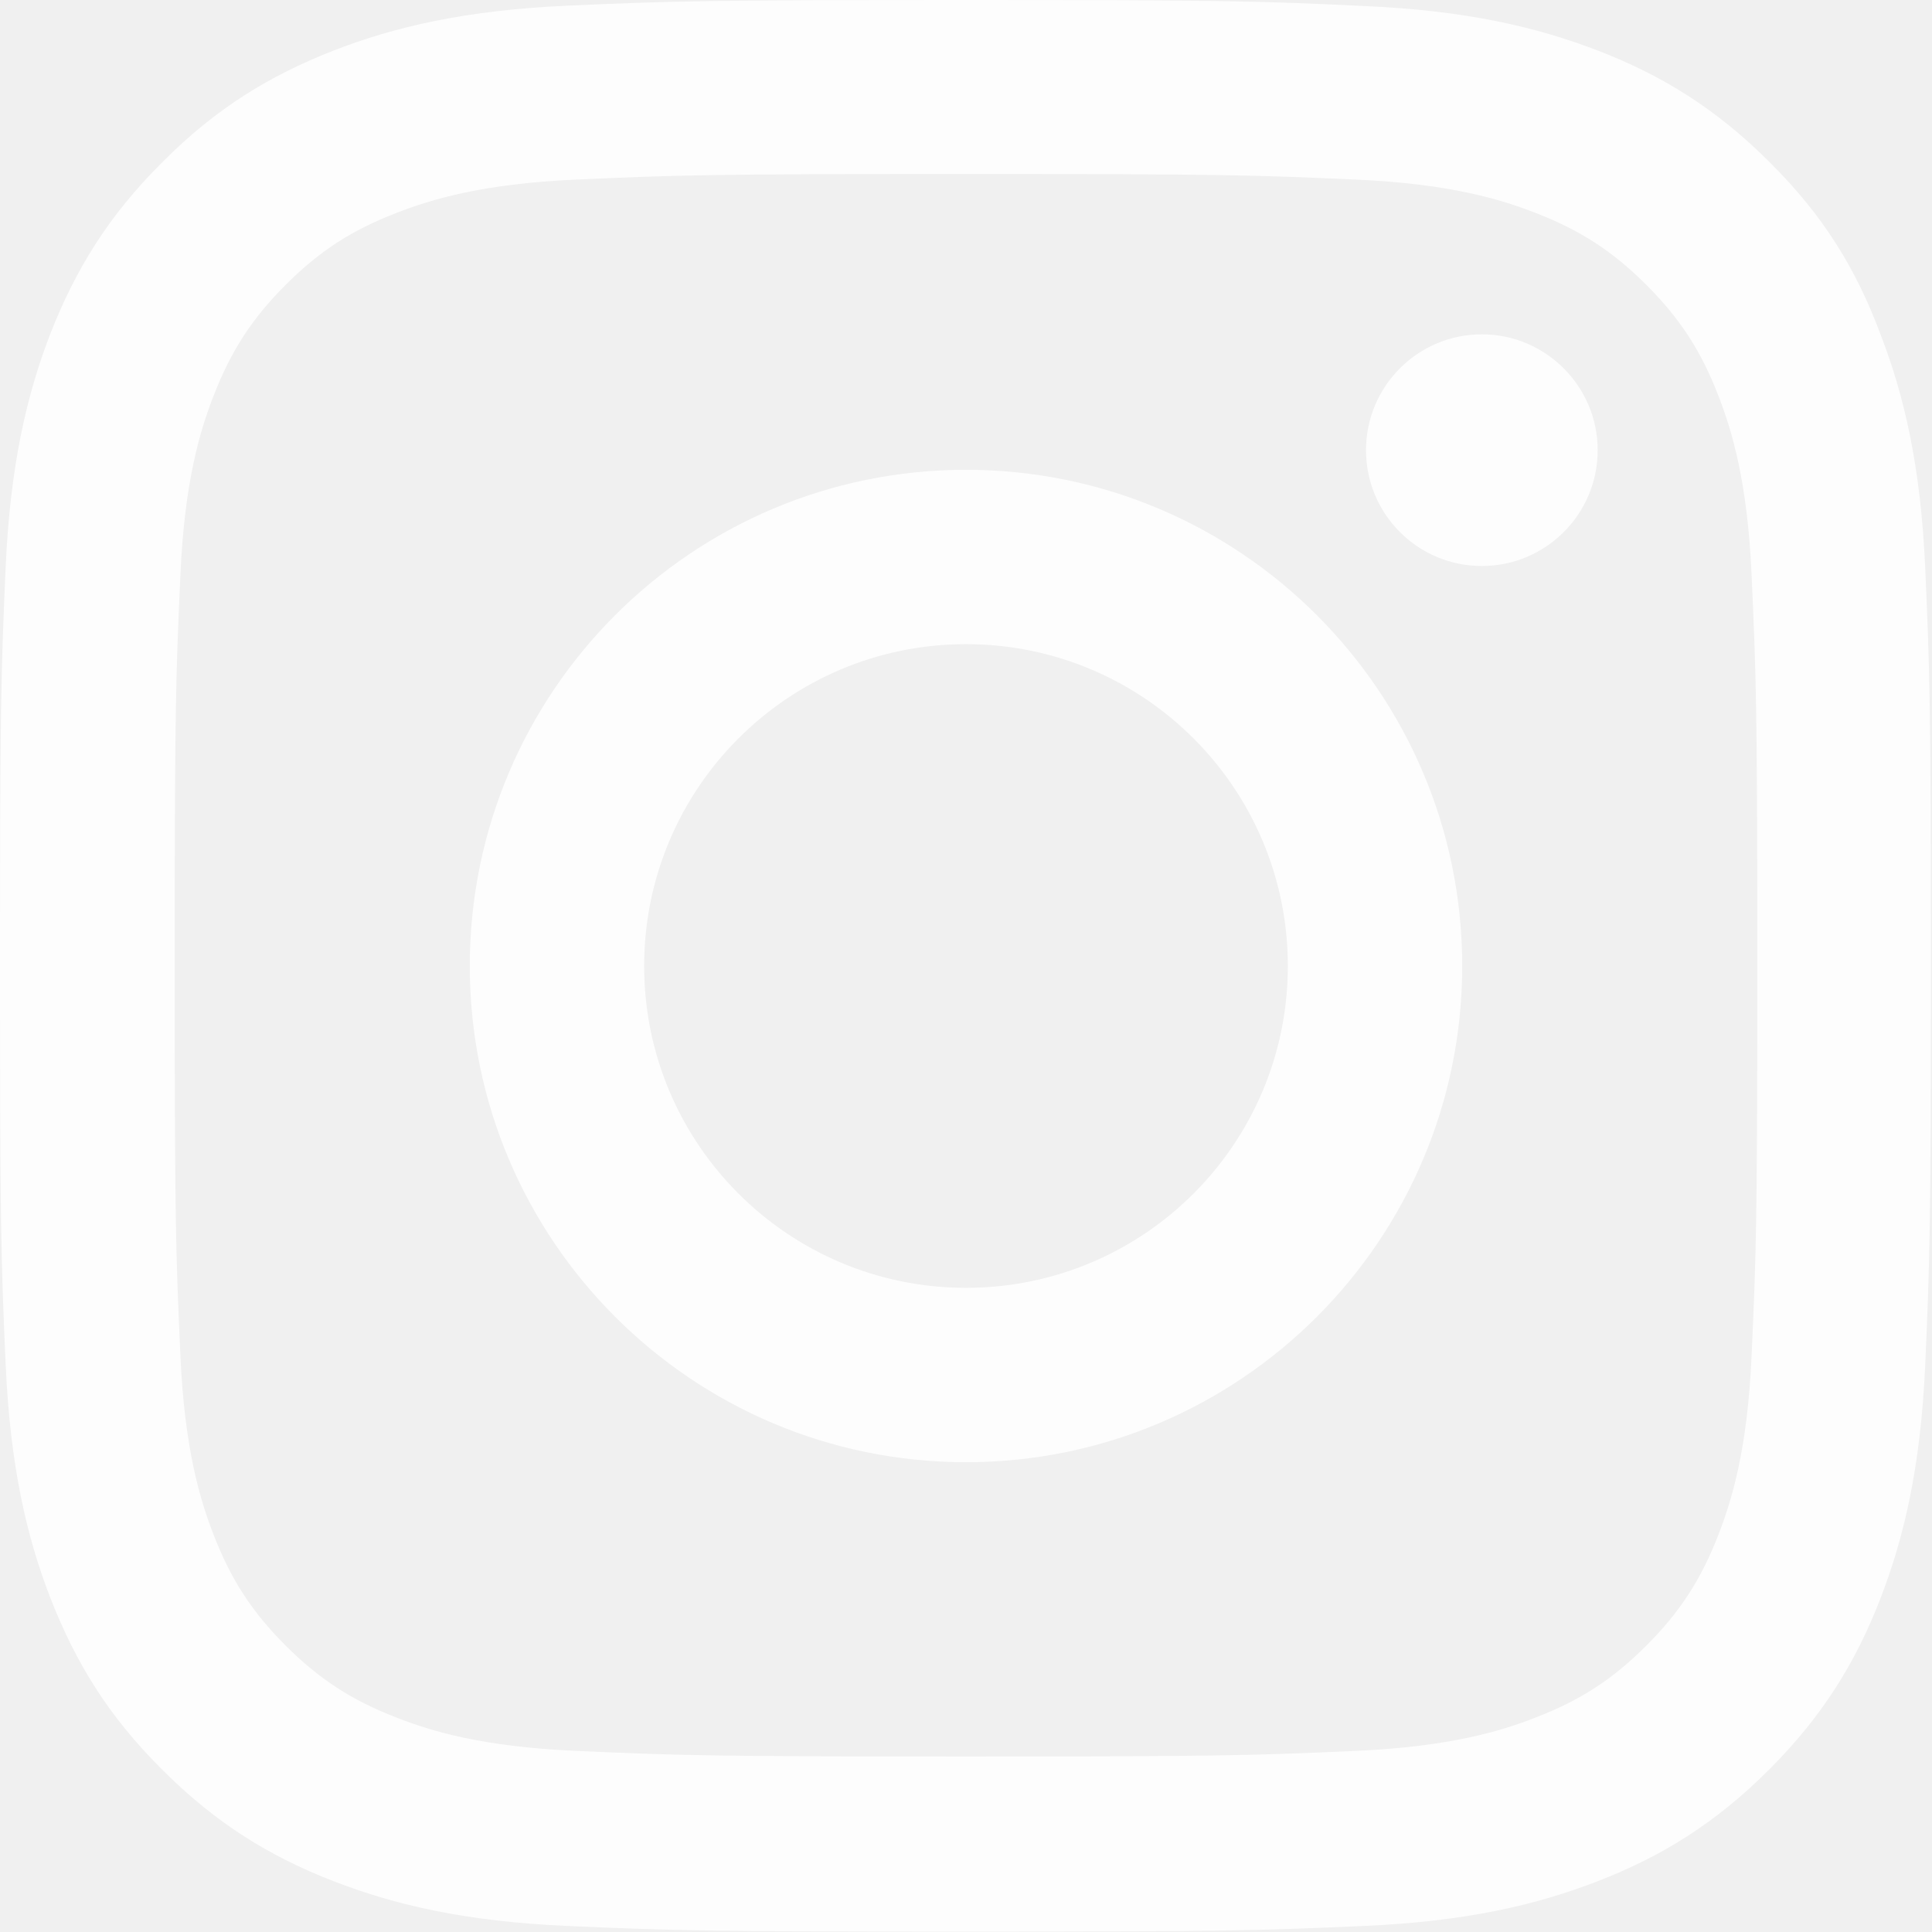
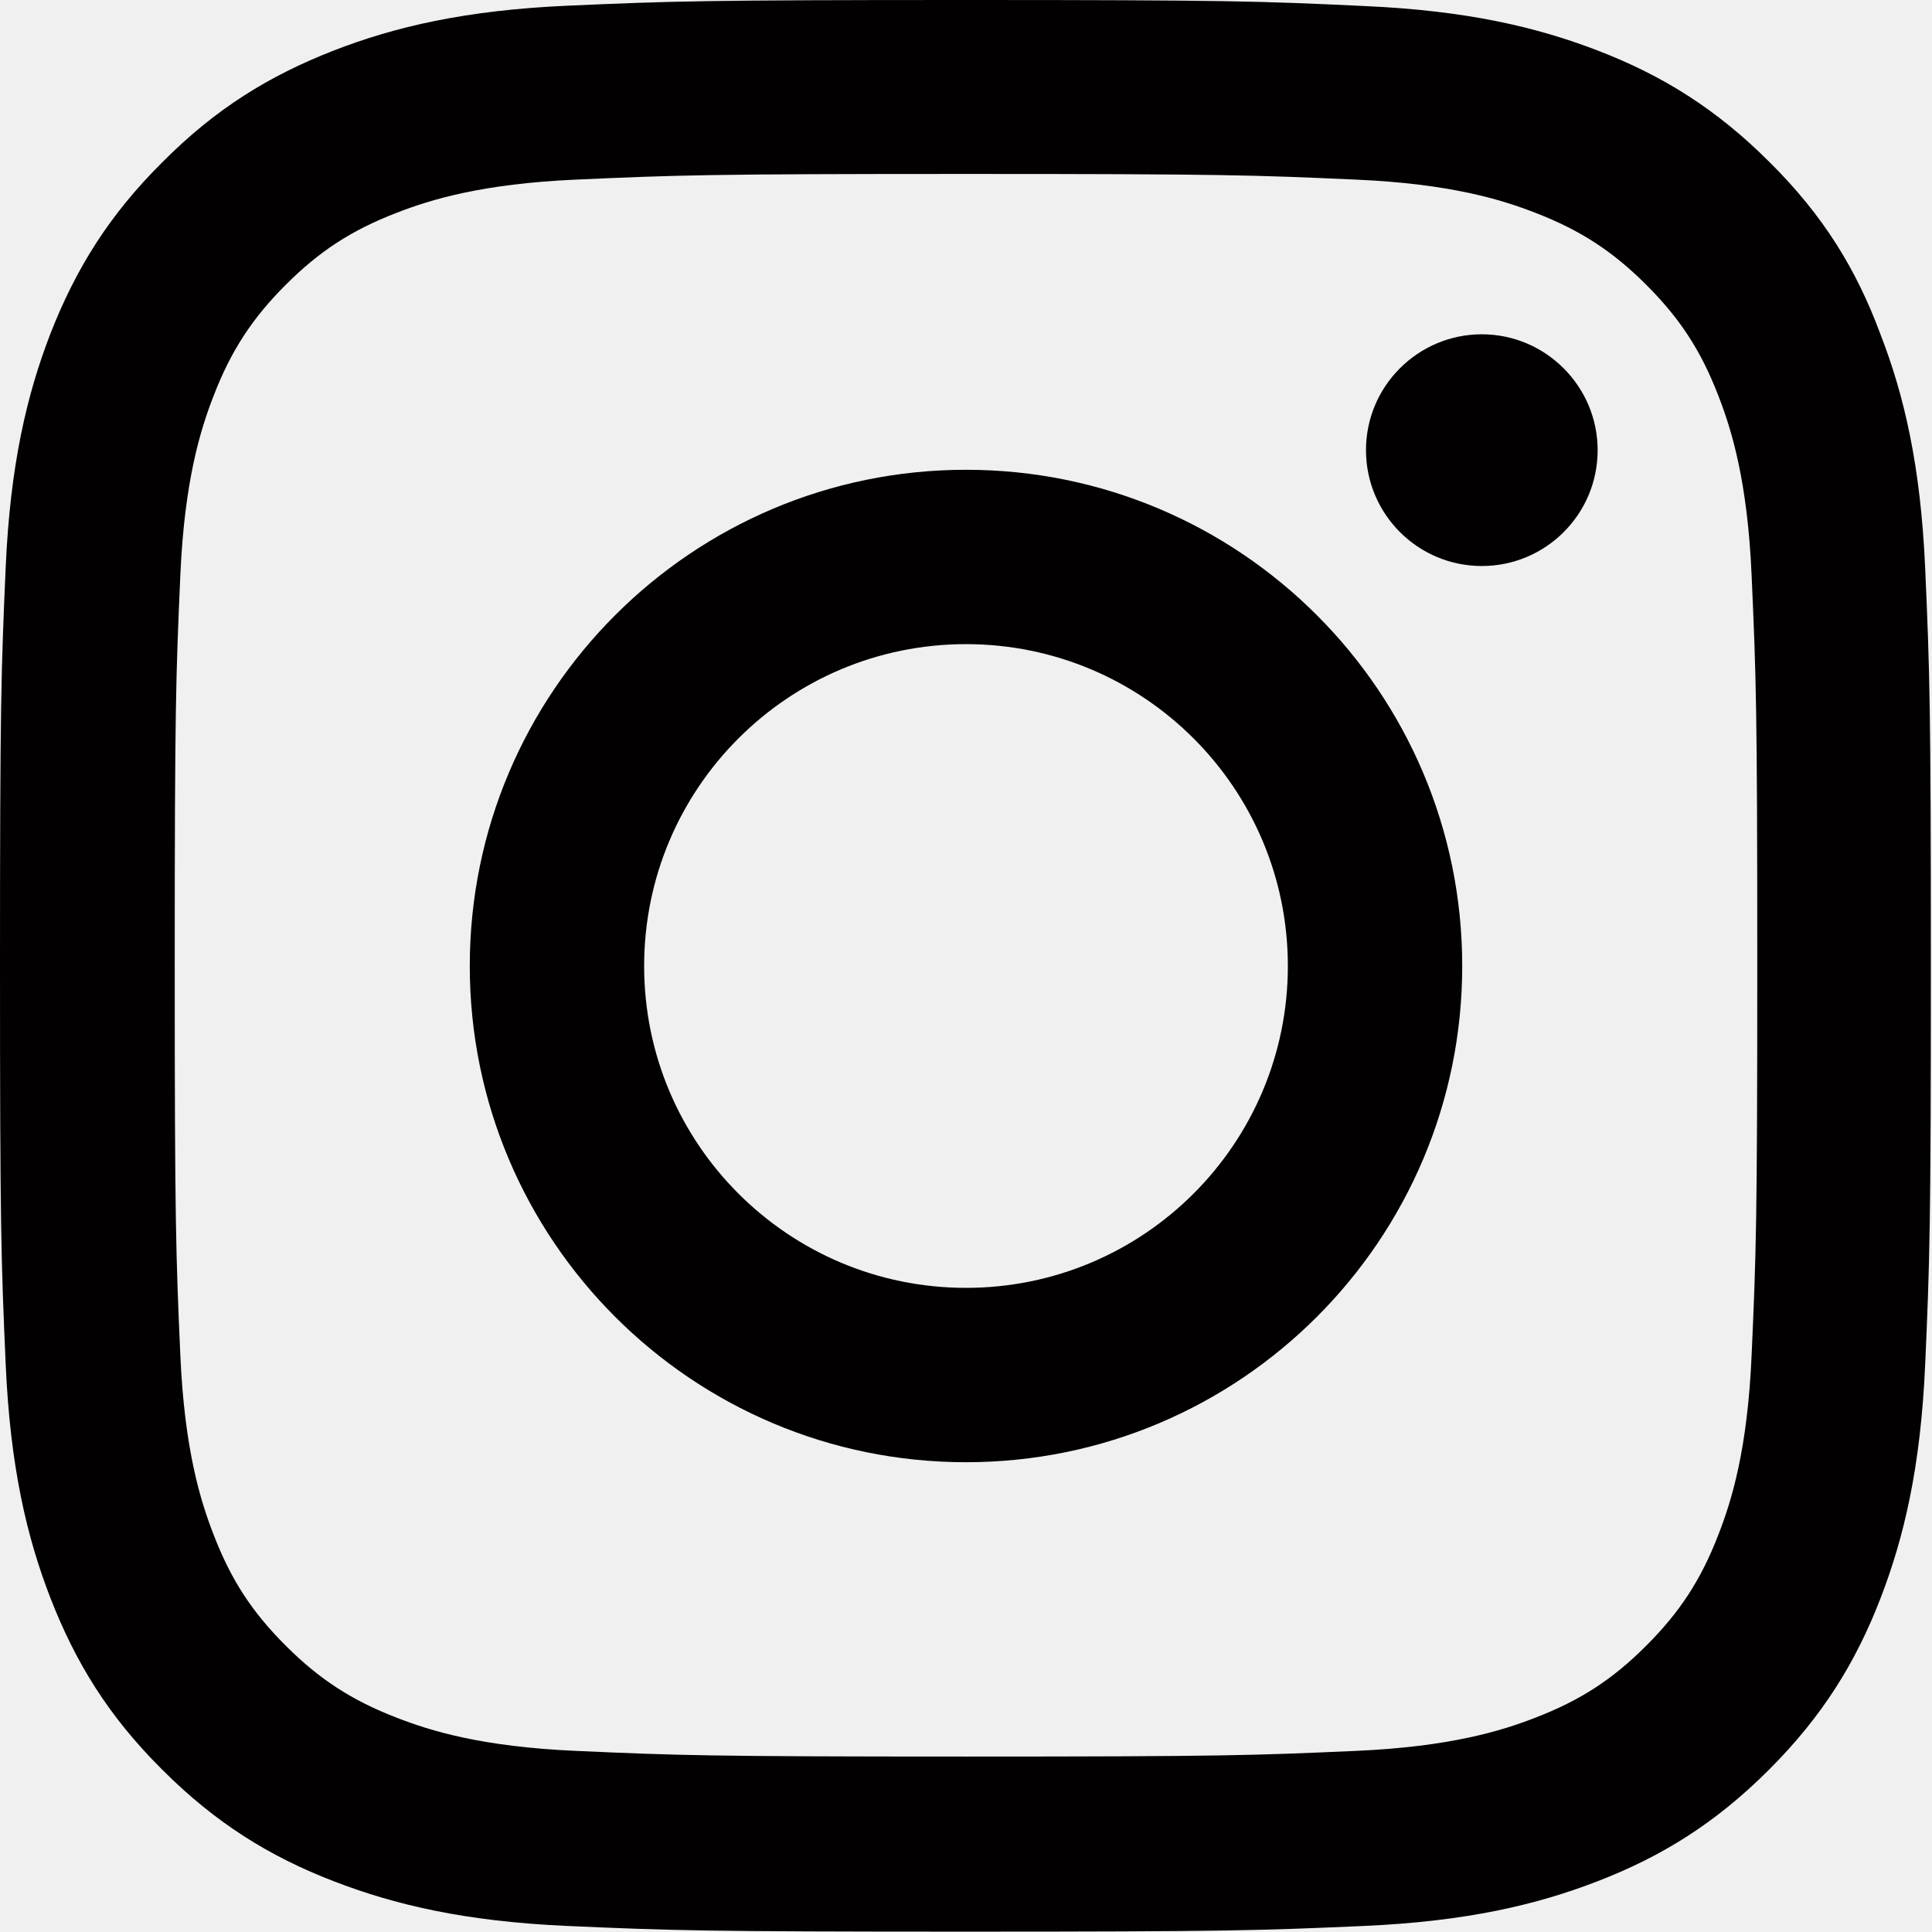
- <svg xmlns="http://www.w3.org/2000/svg" width="24" height="24" viewBox="0 0 24 24" fill="none">
-   <g clip-path="url(#clip0_507_6496)">
-     <path d="M12 2.161C15.206 2.161 15.586 2.175 16.847 2.231C18.019 2.283 18.652 2.48 19.073 2.644C19.631 2.859 20.034 3.122 20.452 3.539C20.873 3.961 21.131 4.359 21.347 4.917C21.511 5.339 21.708 5.977 21.759 7.144C21.816 8.409 21.83 8.789 21.83 11.991C21.83 15.197 21.816 15.577 21.759 16.837C21.708 18.009 21.511 18.642 21.347 19.064C21.131 19.622 20.869 20.025 20.452 20.442C20.03 20.864 19.631 21.122 19.073 21.337C18.652 21.502 18.014 21.698 16.847 21.75C15.581 21.806 15.202 21.82 12 21.82C8.794 21.82 8.414 21.806 7.153 21.75C5.981 21.698 5.348 21.502 4.927 21.337C4.369 21.122 3.966 20.859 3.548 20.442C3.127 20.02 2.869 19.622 2.653 19.064C2.489 18.642 2.292 18.005 2.241 16.837C2.184 15.572 2.17 15.192 2.17 11.991C2.17 8.784 2.184 8.405 2.241 7.144C2.292 5.972 2.489 5.339 2.653 4.917C2.869 4.359 3.131 3.956 3.548 3.539C3.97 3.117 4.369 2.859 4.927 2.644C5.348 2.48 5.986 2.283 7.153 2.231C8.414 2.175 8.794 2.161 12 2.161ZM12 0C8.742 0 8.334 0.014 7.055 0.07C5.78 0.127 4.903 0.333 4.144 0.628C3.352 0.938 2.681 1.345 2.016 2.016C1.345 2.681 0.938 3.352 0.628 4.139C0.333 4.903 0.127 5.775 0.07 7.05C0.014 8.334 0 8.742 0 12C0 15.258 0.014 15.666 0.07 16.945C0.127 18.22 0.333 19.097 0.628 19.856C0.938 20.648 1.345 21.319 2.016 21.984C2.681 22.65 3.352 23.062 4.139 23.367C4.903 23.663 5.775 23.869 7.05 23.925C8.33 23.981 8.738 23.995 11.995 23.995C15.253 23.995 15.661 23.981 16.941 23.925C18.216 23.869 19.092 23.663 19.852 23.367C20.639 23.062 21.309 22.65 21.975 21.984C22.641 21.319 23.053 20.648 23.358 19.861C23.653 19.097 23.859 18.225 23.916 16.95C23.972 15.67 23.986 15.262 23.986 12.005C23.986 8.747 23.972 8.339 23.916 7.059C23.859 5.784 23.653 4.908 23.358 4.148C23.062 3.352 22.655 2.681 21.984 2.016C21.319 1.35 20.648 0.938 19.861 0.633C19.097 0.338 18.225 0.131 16.95 0.075C15.666 0.014 15.258 0 12 0Z" fill="white" fill-opacity="0.87" />
-     <path d="M12 5.836C8.597 5.836 5.836 8.597 5.836 12C5.836 15.403 8.597 18.164 12 18.164C15.403 18.164 18.164 15.403 18.164 12C18.164 8.597 15.403 5.836 12 5.836ZM12 15.998C9.792 15.998 8.002 14.208 8.002 12C8.002 9.792 9.792 8.002 12 8.002C14.208 8.002 15.998 9.792 15.998 12C15.998 14.208 14.208 15.998 12 15.998Z" fill="white" fill-opacity="0.87" />
-     <path d="M19.847 5.592C19.847 6.389 19.2 7.031 18.408 7.031C17.611 7.031 16.969 6.385 16.969 5.592C16.969 4.796 17.616 4.153 18.408 4.153C19.2 4.153 19.847 4.8 19.847 5.592Z" fill="white" fill-opacity="0.87" />
+ <svg xmlns="http://www.w3.org/2000/svg" width="32" height="32" viewBox="0 0 32 32" fill="none">
+   <g clip-path="url(#clip0_1246_1858)">
+     <path d="M16 2.881C20.275 2.881 20.781 2.9 22.462 2.975C24.025 3.044 24.869 3.306 25.431 3.525C26.175 3.812 26.712 4.162 27.269 4.719C27.831 5.281 28.175 5.812 28.462 6.556C28.681 7.119 28.944 7.969 29.012 9.525C29.087 11.213 29.106 11.719 29.106 15.988C29.106 20.262 29.087 20.769 29.012 22.45C28.944 24.012 28.681 24.856 28.462 25.419C28.175 26.163 27.825 26.7 27.269 27.256C26.706 27.819 26.175 28.163 25.431 28.45C24.869 28.669 24.019 28.931 22.462 29C20.775 29.075 20.269 29.094 16 29.094C11.725 29.094 11.219 29.075 9.537 29C7.975 28.931 7.131 28.669 6.569 28.45C5.825 28.163 5.287 27.812 4.731 27.256C4.169 26.694 3.825 26.163 3.538 25.419C3.319 24.856 3.056 24.006 2.987 22.45C2.913 20.762 2.894 20.256 2.894 15.988C2.894 11.713 2.913 11.206 2.987 9.525C3.056 7.963 3.319 7.119 3.538 6.556C3.825 5.812 4.175 5.275 4.731 4.719C5.294 4.156 5.825 3.812 6.569 3.525C7.131 3.306 7.981 3.044 9.537 2.975C11.219 2.9 11.725 2.881 16 2.881ZM16 0C11.656 0 11.113 0.019 9.406 0.094C7.706 0.169 6.537 0.444 5.525 0.838C4.469 1.25 3.575 1.794 2.688 2.688C1.794 3.575 1.25 4.469 0.838 5.519C0.444 6.537 0.169 7.7 0.094 9.4C0.019 11.113 0 11.656 0 16C0 20.344 0.019 20.887 0.094 22.594C0.169 24.294 0.444 25.462 0.838 26.475C1.25 27.531 1.794 28.425 2.688 29.312C3.575 30.2 4.469 30.75 5.519 31.156C6.537 31.55 7.7 31.825 9.4 31.9C11.106 31.975 11.65 31.994 15.994 31.994C20.337 31.994 20.881 31.975 22.587 31.9C24.288 31.825 25.456 31.55 26.469 31.156C27.519 30.75 28.413 30.2 29.3 29.312C30.188 28.425 30.738 27.531 31.144 26.481C31.538 25.462 31.812 24.3 31.887 22.6C31.962 20.894 31.981 20.35 31.981 16.006C31.981 11.662 31.962 11.119 31.887 9.412C31.812 7.713 31.538 6.544 31.144 5.531C30.75 4.469 30.206 3.575 29.312 2.688C28.425 1.8 27.531 1.25 26.481 0.844C25.462 0.45 24.3 0.175 22.6 0.1C20.887 0.019 20.344 0 16 0Z" fill="#020001" />
+     <path d="M16 7.781C11.463 7.781 7.781 11.463 7.781 16C7.781 20.538 11.463 24.219 16 24.219C20.538 24.219 24.219 20.538 24.219 16C24.219 11.463 20.538 7.781 16 7.781ZM16 21.331C13.056 21.331 10.669 18.944 10.669 16C10.669 13.056 13.056 10.669 16 10.669C18.944 10.669 21.331 13.056 21.331 16C21.331 18.944 18.944 21.331 16 21.331Z" fill="#020001" />
+     <path d="M26.462 7.456C26.462 8.519 25.6 9.375 24.544 9.375C23.481 9.375 22.625 8.512 22.625 7.456C22.625 6.394 23.488 5.537 24.544 5.537C25.6 5.537 26.462 6.4 26.462 7.456Z" fill="#020001" />
  </g>
  <defs>
-     <clipPath id="clip0_507_6496">
-       <rect width="24" height="24" fill="white" />
+     <clipPath id="clip0_1246_1858">
+       <rect width="32" height="32" fill="white" />
    </clipPath>
  </defs>
</svg>
